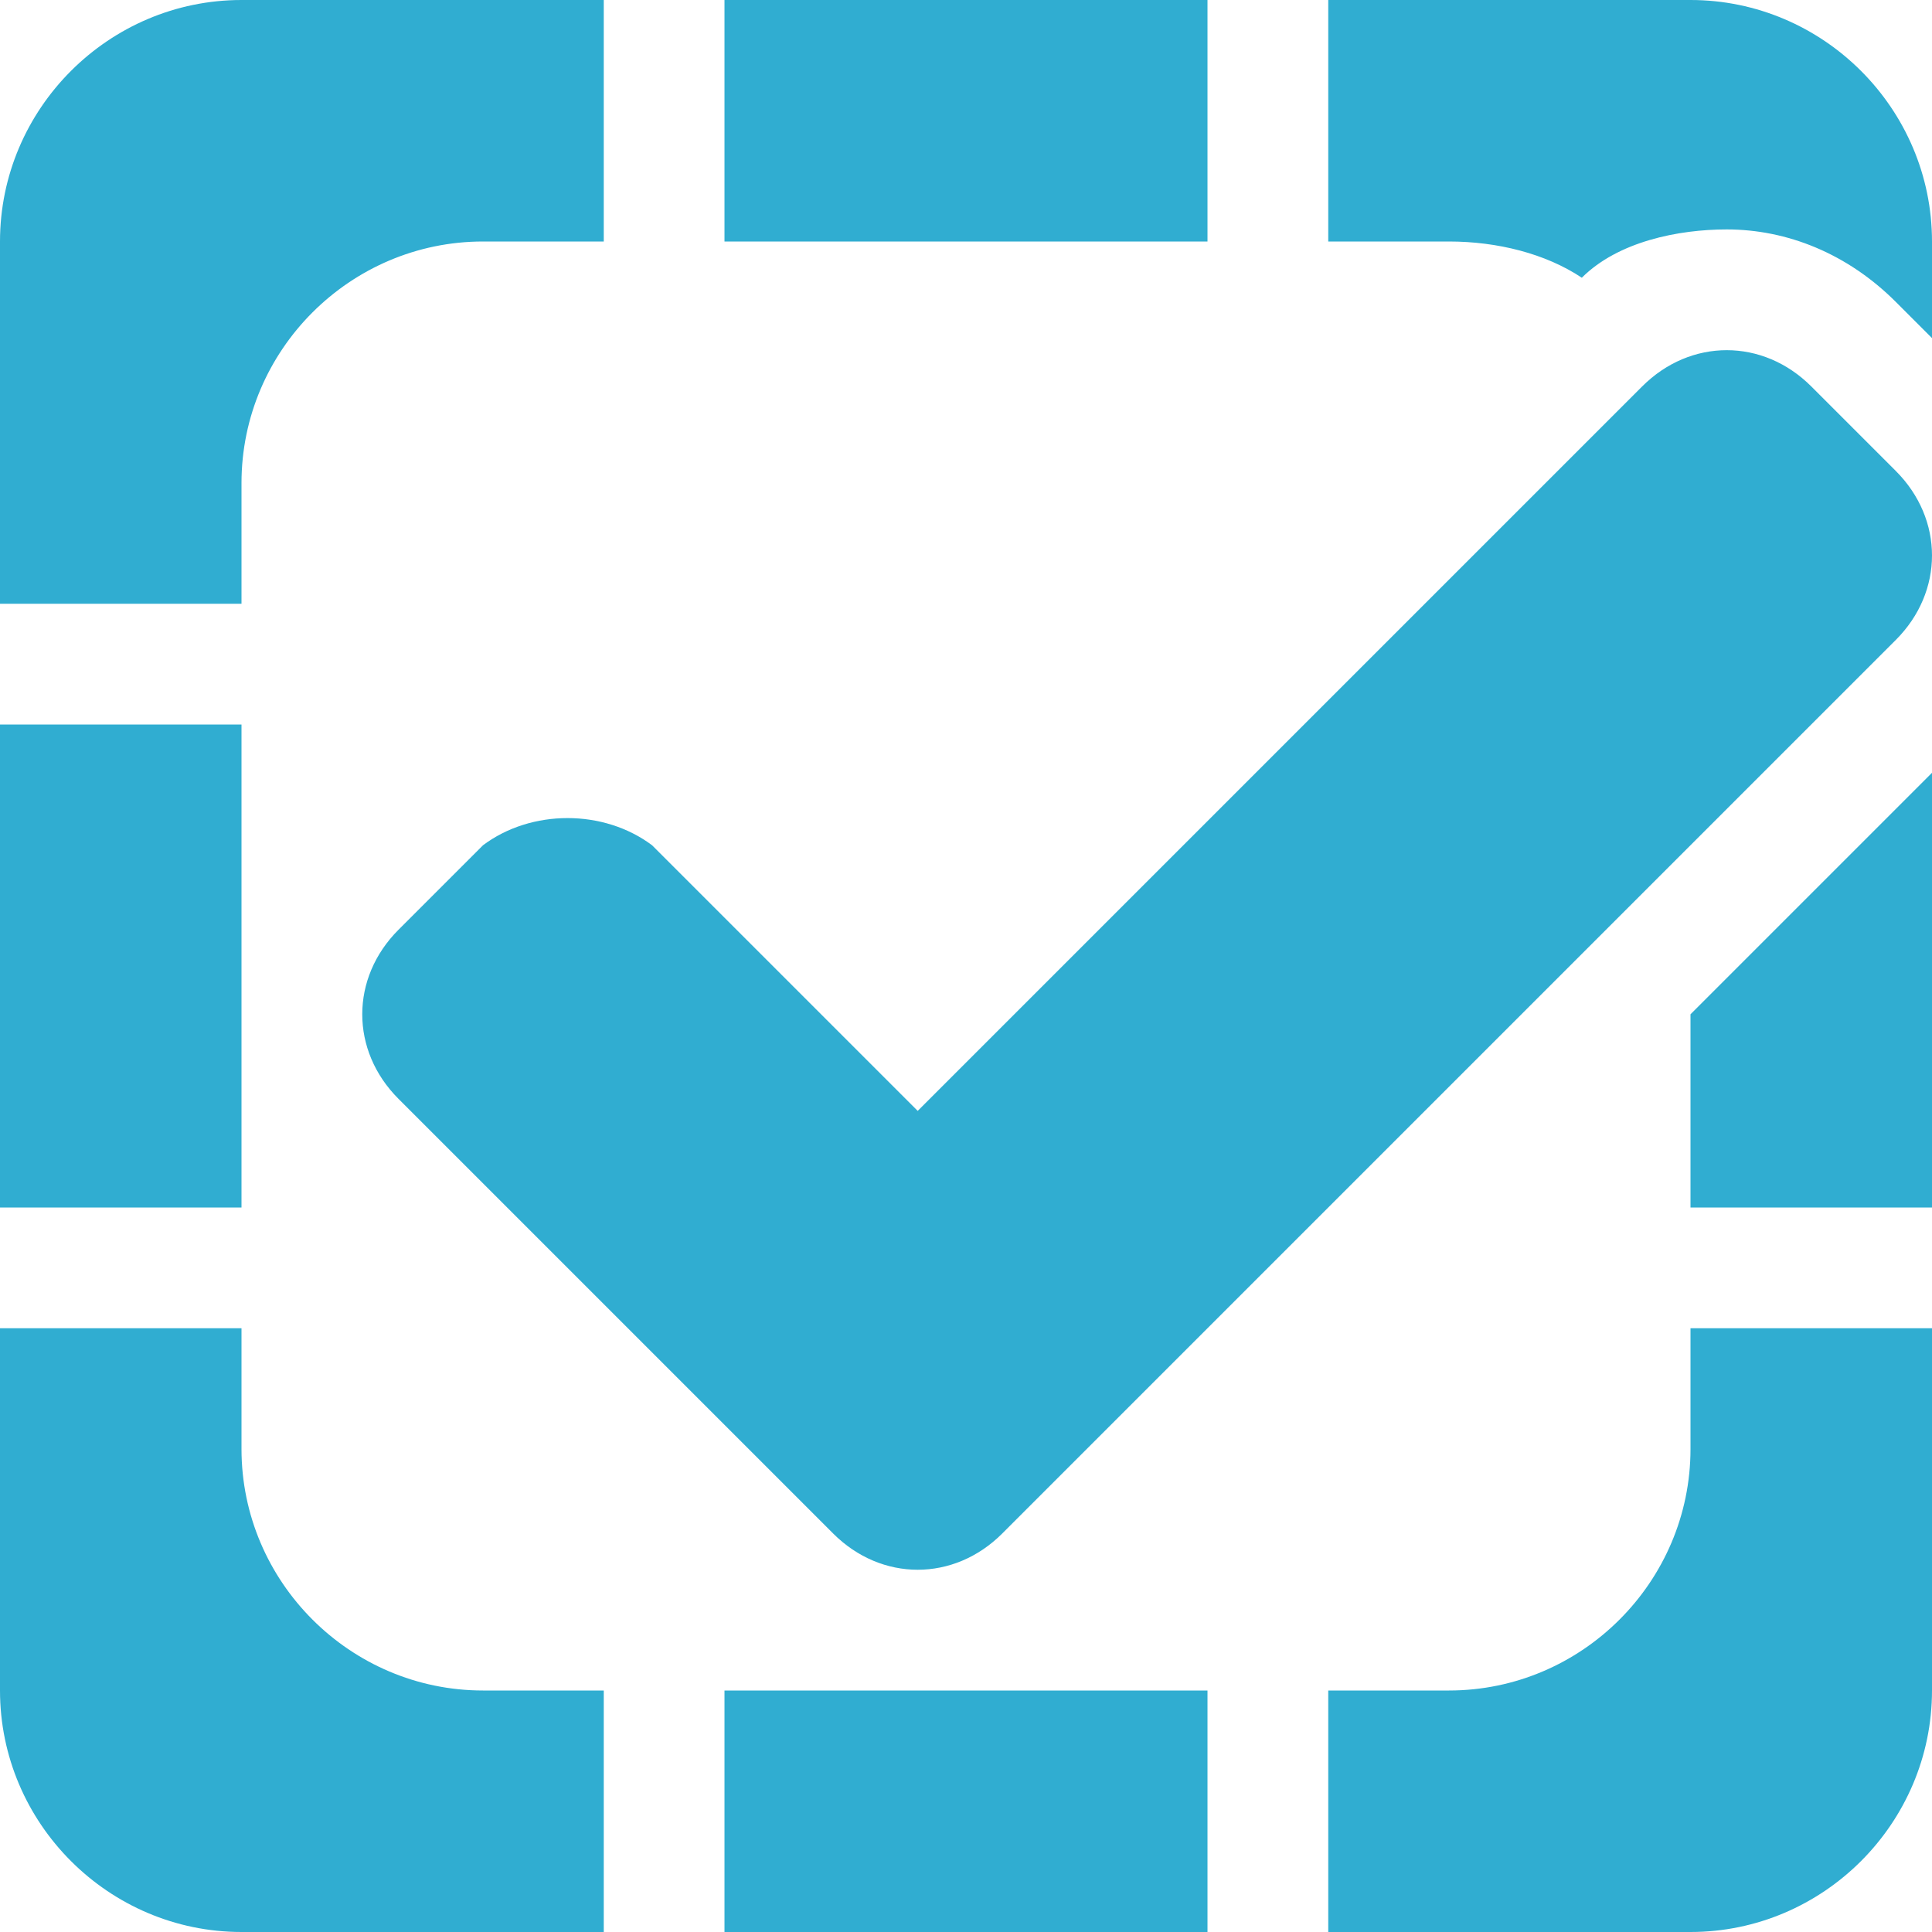
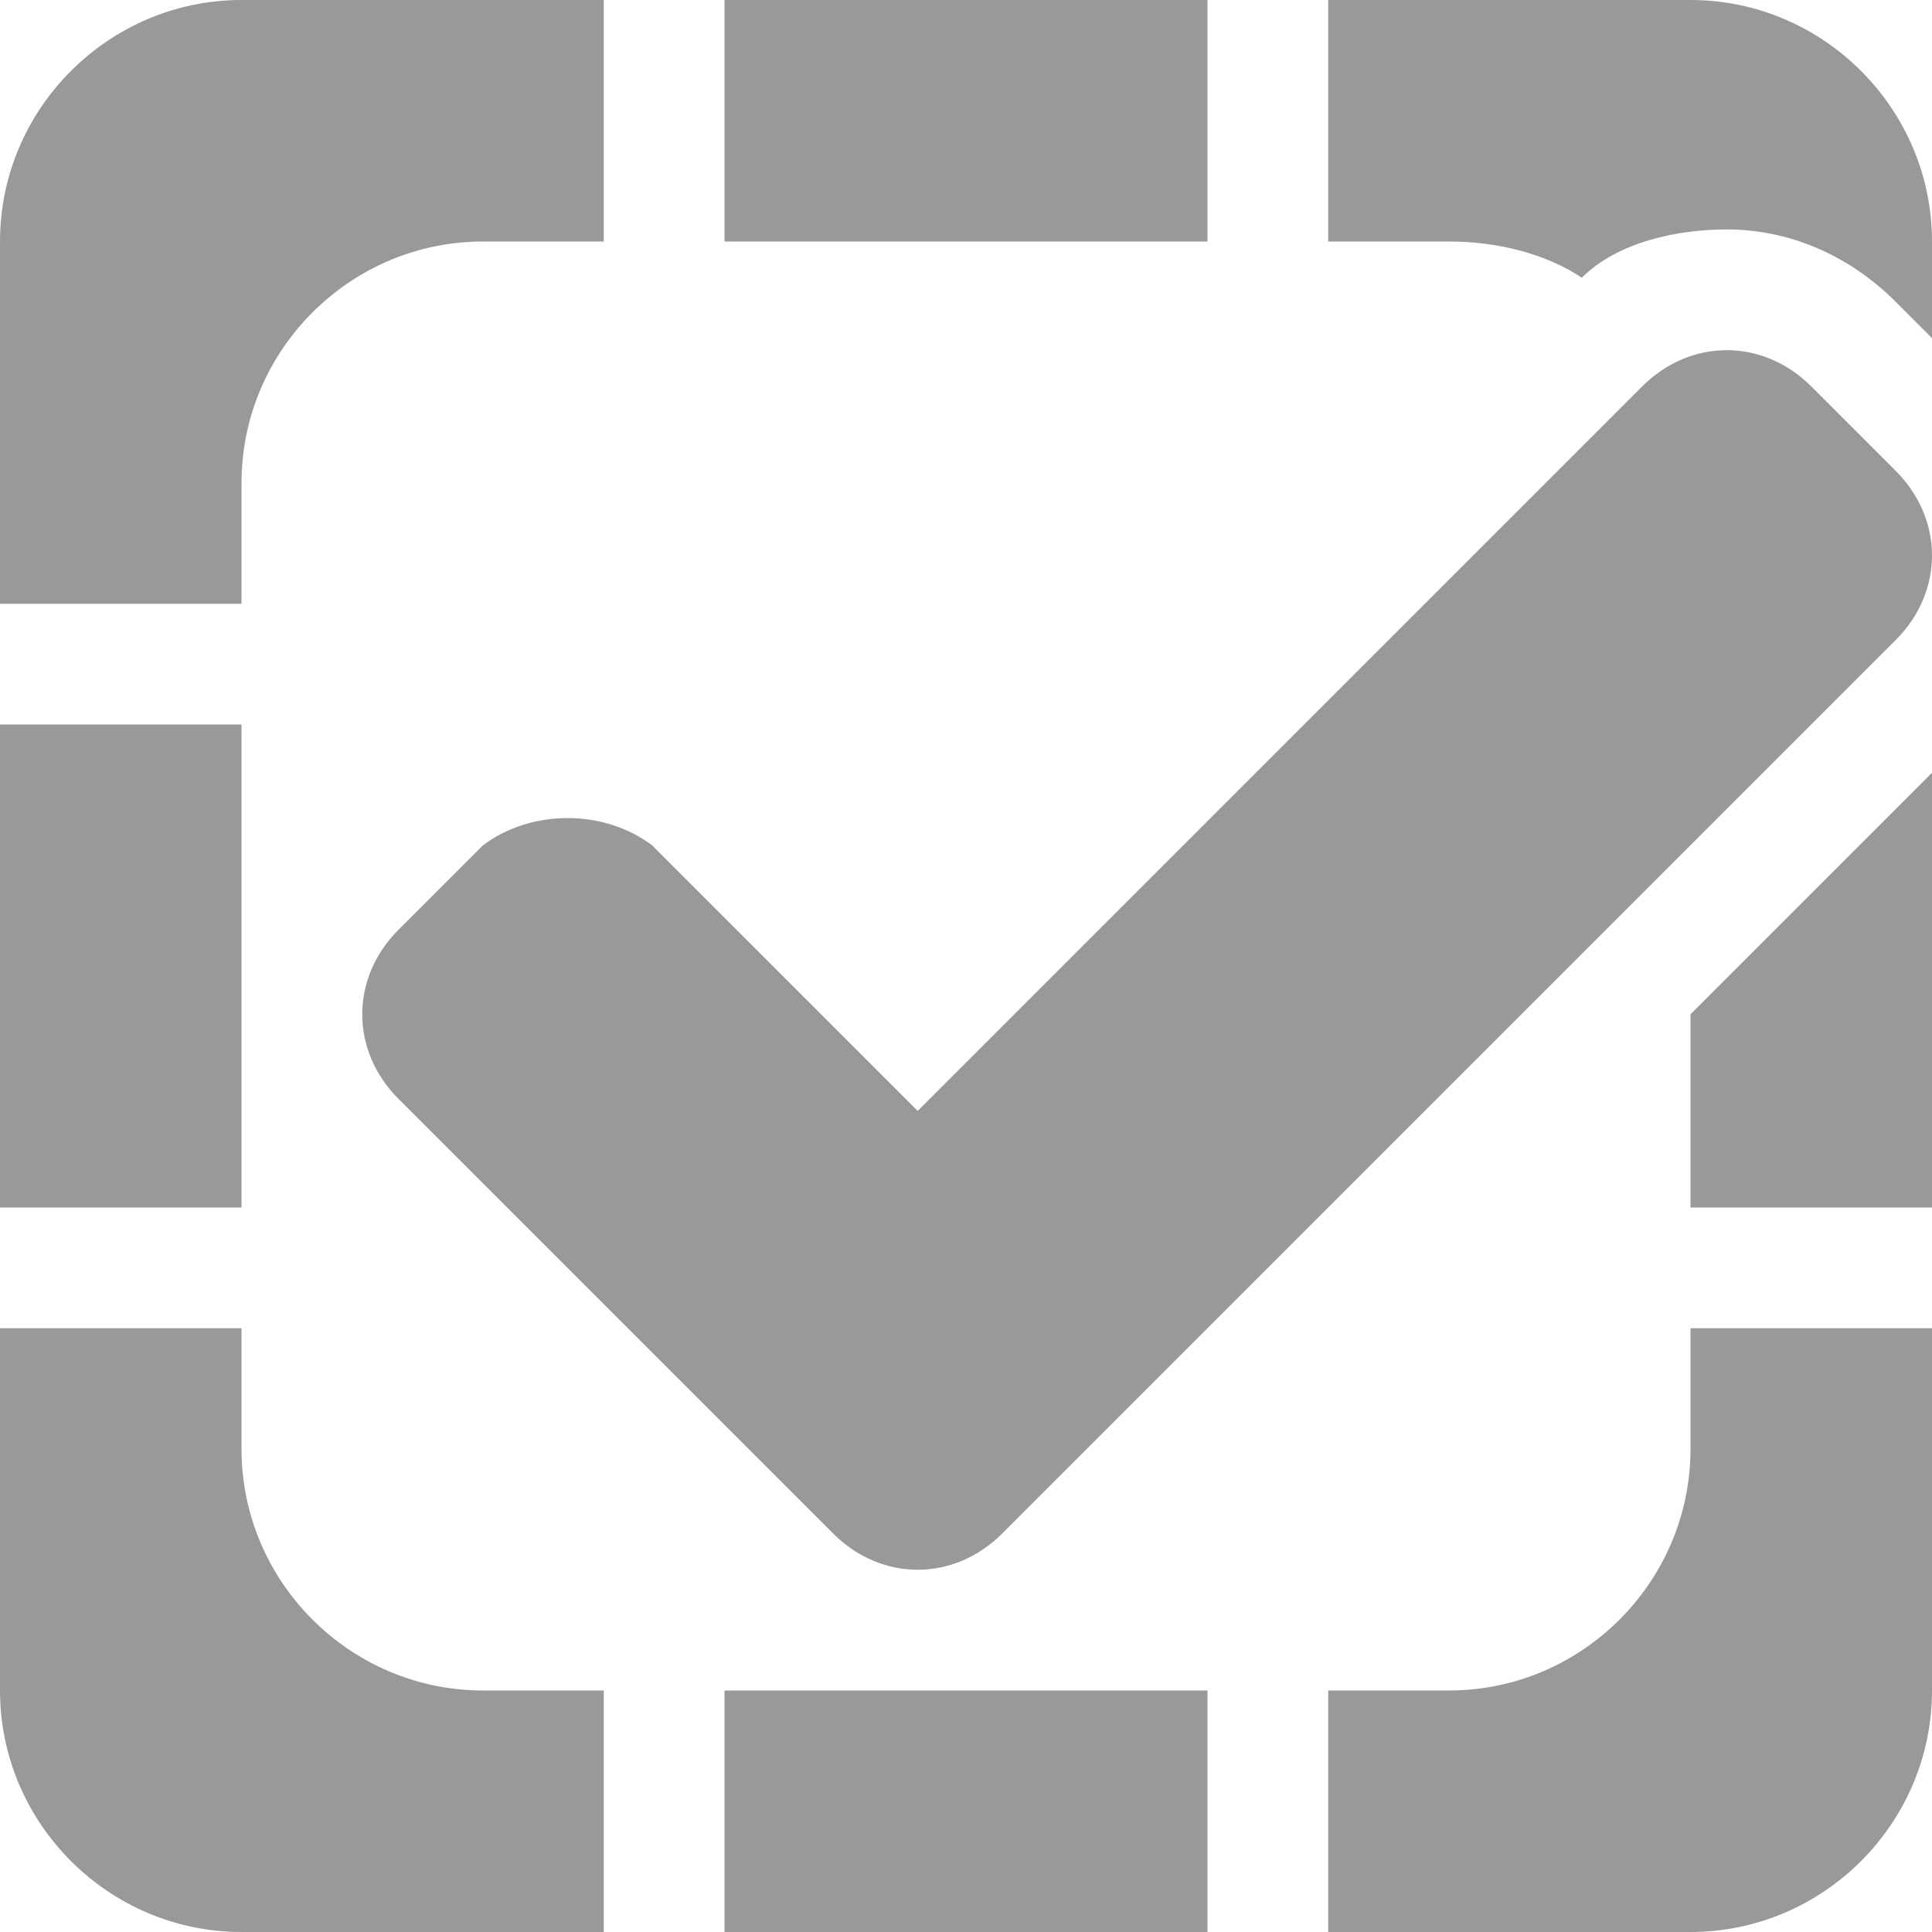
<svg xmlns="http://www.w3.org/2000/svg" width="16" height="16" viewBox="0 0 16 16" preserveAspectRatio="xMinYMid meet" overflow="visible">
-   <path d="M10 0v2H6V0h4zm1 2h1c.4 0 .8.1 1.1.3.3-.3.8-.4 1.2-.4.5 0 1 .2 1.4.6l.3.3V2c0-1.1-.9-2-2-2h-3v2zm3 8h2V6.4l-2 2V10zm0 1v1c0 1.1-.9 2-2 2h-1v2h3c1.1 0 2-.9 2-2v-3h-2zm-4 5v-2H6v2h4zm-5-2H4c-1.1 0-2-.9-2-2v-1H0v3c0 1.1.9 2 2 2h3v-2zm-5-4h2V6H0v4zm2-5V4c0-1.1.9-2 2-2h1V0H2C.9 0 0 .9 0 2v3h2zm13.7-1.1l-.7-.7c-.4-.4-1-.4-1.4 0l-6 6L5.4 7c-.4-.3-1-.3-1.4 0l-.7.7c-.4.4-.4 1 0 1.4l3.6 3.6c.4.4 1 .4 1.4 0l7.4-7.4c.4-.4.4-1 0-1.4z" fill="#30add1" />
+   <path d="M10 0v2H6V0h4zm1 2h1c.4 0 .8.1 1.1.3.3-.3.8-.4 1.2-.4.5 0 1 .2 1.4.6l.3.3V2c0-1.1-.9-2-2-2h-3v2zm3 8h2V6.4l-2 2V10zm0 1v1c0 1.1-.9 2-2 2h-1v2h3c1.1 0 2-.9 2-2v-3h-2zm-4 5v-2H6v2h4zm-5-2H4c-1.1 0-2-.9-2-2v-1H0v3c0 1.1.9 2 2 2h3v-2zm-5-4h2V6H0v4zm2-5V4c0-1.1.9-2 2-2h1V0H2C.9 0 0 .9 0 2v3h2zm13.7-1.1l-.7-.7c-.4-.4-1-.4-1.4 0l-6 6L5.4 7c-.4-.3-1-.3-1.4 0l-.7.7c-.4.4-.4 1 0 1.4l3.6 3.6c.4.4 1 .4 1.4 0l7.4-7.4c.4-.4.4-1 0-1.4z" fill="#999" />
</svg>
